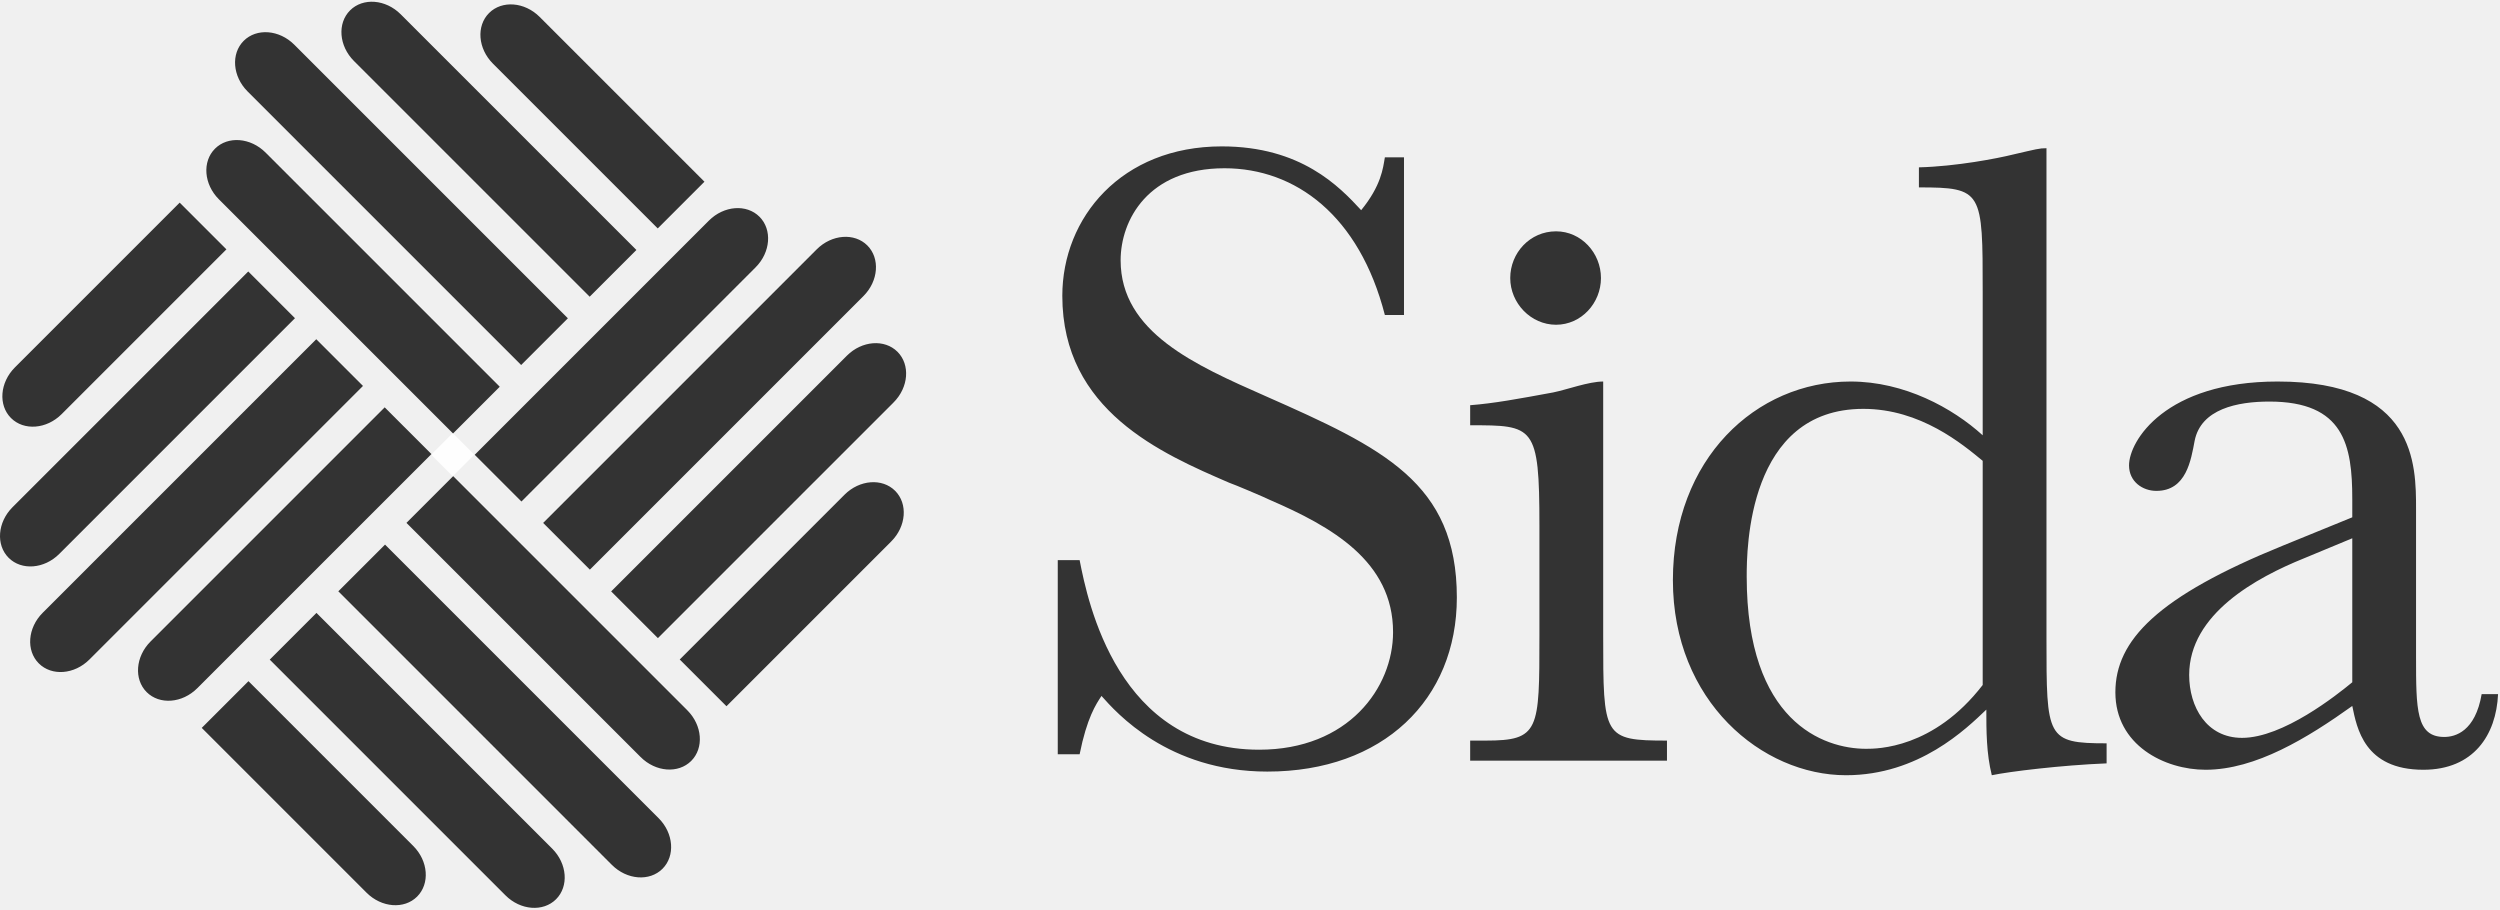
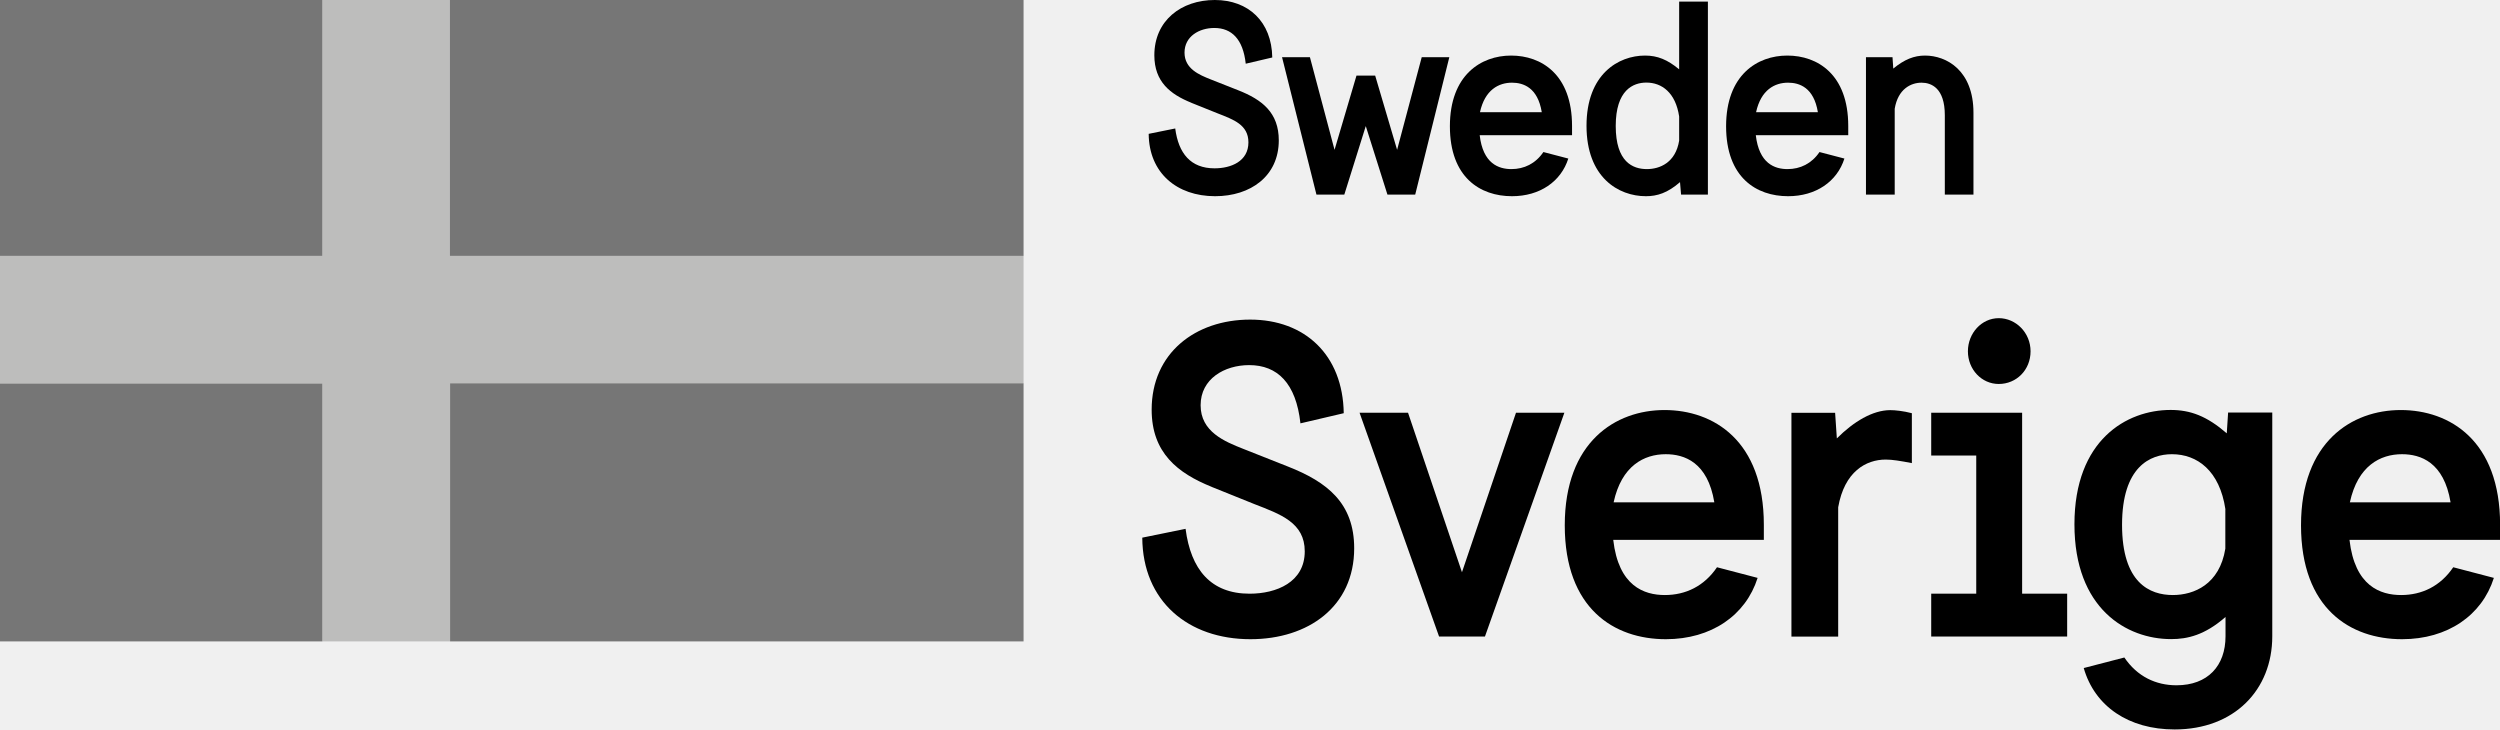
- <svg xmlns="http://www.w3.org/2000/svg" viewBox="0 0 1000 364" role="img">
-   <style>path{fill: #333;}</style>
+ <svg xmlns="http://www.w3.org/2000/svg" id="Layer_1" viewBox="0 0 260.95 76.16">
  <defs>
-     <polygon id="path-1" points="6.12668406e-15 200.207 6.12668406e-15 0.959 172.568 0.959 172.568 200.207" />
-     <polygon id="path-3" points="577.19 252.028 577.19 0.492 1.069 0.492 1.069 252.028" />
+     <style>
+       .cls-1 {
+         fill: #767676;
+       }
+ 
+       .cls-2 {
+         fill: #bdbdbc;
+       }
+     </style>
  </defs>
-   <g id="Page-1" fill="none" stroke="none" stroke-width="1">
-     <g transform="translate(0, -1)">
-       <polygon id="Fill-1" fill="#FEFEFE" points="172.471 182.866 181.1 174.237 189.732 182.866 181.101 191.495" />
-       <g id="Group-15" transform="translate(0, 1.435593)">
-         <g id="Group-4" fill="#FEFEFE" transform="translate(81.35593, 0)">
-           <path id="Fill-2" d="M24.882,60.597 L118.541,154.256 L99.853,172.946 L6.194,79.285 C0.172,73.265 -0.525,64.2 4.636,59.039 C9.797,53.878 18.86,54.576 24.882,60.597 M36.37,17.454 L145.795,126.88 L127.107,145.57 L17.68,36.143 C11.66,30.122 10.963,21.058 16.124,15.897 C21.283,10.736 30.348,11.432 36.37,17.454 M134.512,6.336 L200.426,72.249 L181.738,90.937 L115.824,25.024 C109.802,19.004 109.105,9.939 114.266,4.778 C119.427,-0.383 128.492,0.315 134.512,6.336 M78.916,5.273 L173.202,99.559 L154.512,118.249 L60.227,23.963 C54.205,17.941 53.509,8.876 58.67,3.715 C63.829,-1.444 72.894,-0.747 78.916,5.273" />
-         </g>
-         <g id="Group-7" transform="translate(0, 79.66102)">
-           <mask id="mask-2" fill="white">
-             <polygon points="6.12668406e-15 200.207 6.12668406e-15 0.959 172.568 0.959 172.568 200.207" />
-           </mask>
-           <g id="Clip-6" />
-           <path id="Fill-5" d="M60.221,176.505 L153.88,82.844 L172.568,101.534 L78.909,195.191 C72.889,201.215 63.823,201.91 58.663,196.749 C53.502,191.59 54.199,182.525 60.221,176.505 M17.077,165.017 L126.504,55.591 L145.192,74.279 L35.767,183.707 C29.746,189.727 20.68,190.424 15.519,185.263 C10.36,180.102 11.056,171.037 17.077,165.017 M5.958,66.873 L71.873,0.959 L90.562,19.649 L24.648,85.563 C18.626,91.583 9.563,92.281 4.402,87.12 C-0.759,81.959 -0.061,72.895 5.958,66.873 M5.014,122.779 L99.302,28.493 L117.989,47.183 L23.704,141.469 C17.682,147.49 8.617,148.186 3.456,143.027 C-1.705,137.866 -1.006,128.8 5.014,122.779" fill="#FEFEFE" />
-         </g>
-         <path id="Fill-8" d="M256.24,302.374 L162.581,208.715 L181.269,190.025 L274.928,283.686 C280.95,289.706 281.647,298.771 276.486,303.932 C271.325,309.093 262.262,308.396 256.24,302.374 M244.754,345.518 L135.327,236.091 L154.015,217.403 L263.442,326.828 C269.462,332.848 270.159,341.915 264.998,347.074 C259.838,352.235 250.774,351.538 244.754,345.518 M146.61,356.635 L80.696,290.721 L99.386,272.033 L165.298,337.947 C171.32,343.967 172.016,353.032 166.855,358.194 C161.694,363.355 152.63,362.655 146.61,356.635 M202.183,357.699 L107.896,263.413 L126.584,244.723 L220.871,339.009 C226.893,345.03 227.589,354.096 222.428,359.255 C217.267,364.415 208.203,363.718 202.183,357.699" fill="#FEFEFE" />
-         <path id="Fill-10" d="M302.233,106.508 L208.574,200.168 L189.884,181.48 L283.545,87.82 C289.565,81.798 298.629,81.102 303.791,86.263 C308.952,91.424 308.253,100.486 302.233,106.508 M345.377,117.995 L235.95,227.422 L217.262,208.734 L326.687,99.307 C332.707,93.286 341.774,92.59 346.935,97.749 C352.094,102.91 351.397,111.975 345.377,117.995 M356.494,216.139 L290.58,282.053 L271.892,263.364 L337.806,197.451 C343.826,191.429 352.891,190.732 358.052,195.893 C363.213,201.054 362.514,210.119 356.494,216.139 M357.438,160.531 L263.152,254.817 L244.463,236.127 L338.75,141.841 C344.77,135.82 353.835,135.122 358.996,140.283 C364.157,145.444 363.46,154.508 357.438,160.531" fill="#FEFEFE" />
-         <g id="Group-14" transform="translate(422.0339, 57.62712)">
-           <mask id="mask-4" fill="white">
-             <polygon points="577.19 252.028 577.19 0.492 1.069 0.492 1.069 252.028" />
-           </mask>
-           <g id="Clip-13" />
-           <path id="Fill-12" d="M182.062,53.153 C182.062,63.216 190.325,71.838 200.384,71.838 C210.443,71.838 218.347,63.216 218.347,53.153 C218.347,43.092 210.443,34.469 200.384,34.469 C189.965,34.469 182.062,43.092 182.062,53.153 L182.062,53.153 Z M1.069,243.645 L9.816,243.645 C12.731,229.062 16.377,223.594 18.564,220.313 C24.396,226.874 45.169,250.57 84.896,250.57 C131.182,250.57 160.703,221.77 160.703,180.943 C160.703,135.009 131.182,121.157 84.165,100.377 C56.103,87.984 26.218,74.86 26.218,46.06 C26.218,30.021 37.15,9.242 67.765,9.242 C96.194,9.242 121.708,28.197 131.911,67.933 L139.565,67.933 L139.565,4.867 L131.911,4.867 C131.182,9.242 130.453,16.169 122.435,26.011 C113.687,16.533 98.381,0.492 66.672,0.492 C26.582,0.492 2.892,28.928 2.892,60.279 C2.892,106.211 42.618,123.345 69.589,135.009 C71.775,135.74 83.801,140.842 85.987,141.936 C110.409,152.508 135.191,166.36 135.191,194.794 C135.191,217.031 117.333,241.819 81.614,241.819 C25.123,241.819 13.097,182.765 9.816,165.996 L1.069,165.996 L1.069,243.645 Z M219.243,94.545 C213.413,94.545 204.665,97.826 199.197,98.919 C185.348,101.472 175.508,103.294 166.031,104.023 L166.031,112.043 C191.545,112.043 193.733,112.043 193.733,152.143 L193.733,196.253 C193.733,234.167 193.733,238.175 172.228,238.175 L166.031,238.175 L166.031,246.196 L244.757,246.196 L244.757,238.175 C219.243,238.175 219.243,236.718 219.243,196.253 L219.243,94.545 Z M371.043,116.053 C359.014,105.118 339.699,94.545 318.196,94.545 C280.291,94.545 247.125,125.531 247.125,174.016 C247.125,222.501 282.842,252.028 316.372,252.028 C345.53,252.028 364.482,233.436 372.499,225.781 C372.499,234.167 372.499,243.279 374.687,252.028 C381.611,250.57 402.386,248.018 420.609,247.289 L420.609,239.269 C396.555,239.269 396.555,237.082 396.555,197.347 L396.555,1.221 C393.64,1.221 392.547,1.587 383.07,3.774 C377.236,5.233 360.474,8.513 345.53,8.877 L345.53,16.897 C371.043,16.897 371.043,18.355 371.043,58.819 L371.043,116.053 Z M371.043,215.938 C351.362,241.457 328.765,241.457 324.392,241.457 C307.262,241.457 276.648,230.519 276.648,172.557 C276.648,161.621 277.013,105.482 323.297,105.482 C346.258,105.482 363.025,119.699 371.043,126.26 L371.043,215.938 Z M570.63,219.584 C568.077,234.53 560.06,236.718 555.686,236.718 C544.387,236.718 544.387,225.781 544.387,204.638 L544.387,145.581 C544.387,127.719 544.387,94.545 488.989,94.545 C444.162,94.545 429.582,118.24 429.582,128.082 C429.582,134.645 435.05,138.291 440.516,138.291 C452.545,138.291 454.365,125.896 455.825,118.24 C458.374,105.482 472.953,102.565 485.709,102.565 C515.596,102.565 518.877,120.064 518.877,141.572 L518.877,148.862 L491.177,160.164 C440.881,180.579 424.116,198.075 424.116,218.855 C424.116,239.997 443.796,249.84 460.197,249.84 C480.243,249.84 501.018,237.082 518.877,224.323 C520.697,233.072 523.614,249.84 547.304,249.84 C567.348,249.84 576.46,235.989 577.191,219.584 L570.63,219.584 Z M518.877,214.845 C512.679,219.948 491.177,237.082 474.775,237.082 C460.562,237.082 453.636,224.687 453.636,211.93 C453.636,187.504 480.608,172.923 499.558,165.267 L518.877,157.247 L518.877,214.845 Z" fill="#FEFEFE" />
-         </g>
-       </g>
-     </g>
+   <polygon class="cls-2" points="46.96 26.71 46.96 0 33.65 0 33.65 26.71 0 26.71 0 39.99 0 40.03 33.65 40.03 33.65 66.95 46.98 66.95 46.98 40.03 106.84 40.03 106.84 26.71 46.96 26.71" />
+   <polygon class="cls-1" points="0 40.03 0 39.99 0 66.95 33.65 66.95 33.65 40.03 0 40.03" />
+   <rect class="cls-1" width="33.65" height="26.71" />
+   <rect class="cls-1" x="46.98" y="40.01" width="59.86" height="26.94" />
+   <rect class="cls-1" x="46.96" width="59.88" height="26.71" />
+   <g>
+     <path d="M124.34,10.72c-2.18-.88-3.85-2.18-3.85-4.95,0-3.62,2.8-5.77,6.31-5.77s5.94,2.26,6,6l-2.77.65c-.28-2.57-1.47-3.73-3.28-3.73-1.58,0-3.11.88-3.11,2.57s1.53,2.32,2.74,2.8l2.86,1.13c2.52.99,4.24,2.35,4.24,5.23,0,3.73-2.94,5.83-6.65,5.83-3.99,0-6.9-2.43-6.93-6.51l2.77-.56c.34,2.6,1.61,4.16,4.1,4.16,1.73,0,3.54-.73,3.54-2.71,0-1.84-1.56-2.38-3.22-3.03l-2.74-1.1Z" />
+     <path d="M144.82,20.31l-2.26-7.15-2.24,7.15h-2.91l-3.59-14.34h2.91l2.57,9.67,2.29-7.75h1.95l2.29,7.75,2.57-9.67h2.88l-3.56,14.34h-2.91Z" />
+     <path d="M154.45,14.11c.34,2.97,1.98,3.54,3.31,3.54s2.52-.57,3.34-1.78l2.6.68c-.76,2.4-2.97,3.93-5.88,3.93-3.31,0-6.48-1.95-6.48-7.3s3.25-7.38,6.39-7.38,6.36,1.95,6.36,7.35v.96h-9.64ZM160.93,11.71c-.42-2.57-1.92-3.08-3.11-3.08-1.38,0-2.83.74-3.34,3.08h6.45Z" />
+     <path d="M175.47,20.31l-.11-1.3c-1.3,1.13-2.38,1.47-3.56,1.47-2.86,0-6.2-1.95-6.2-7.35s3.34-7.33,6.11-7.33c1.3,0,2.35.43,3.56,1.44V.17h3v20.14h-2.8ZM175.27,12.16c-.37-2.49-1.81-3.54-3.42-3.54-1.38,0-3.2.77-3.2,4.53s1.78,4.5,3.25,4.5c1.36,0,3-.68,3.37-2.97v-2.52Z" />
+     <path d="M183.27,14.11c.34,2.97,1.98,3.54,3.31,3.54s2.52-.57,3.34-1.78l2.6.68c-.76,2.4-2.97,3.93-5.88,3.93-3.31,0-6.47-1.95-6.47-7.3s3.25-7.38,6.39-7.38,6.36,1.95,6.36,7.35v.96h-9.64ZM189.75,11.71c-.42-2.57-1.92-3.08-3.11-3.08-1.39,0-2.83.74-3.34,3.08h6.45Z" />
+     <path d="M203,20.31v-8.29c0-2.83-1.41-3.39-2.43-3.39-1.1,0-2.46.65-2.8,2.72v8.96h-3V5.97h2.77l.08,1.19c1.16-.96,2.18-1.36,3.31-1.36,2.26,0,5.06,1.56,5.06,5.97v8.54h-3Z" />
+   </g>
+   <g>
+     <path d="M126.48,50.82c-3.55-1.43-6.27-3.55-6.27-8.06,0-5.9,4.56-9.4,10.28-9.4s9.68,3.69,9.77,9.77l-4.52,1.06c-.46-4.19-2.4-6.08-5.35-6.08-2.58,0-5.07,1.43-5.07,4.19s2.49,3.78,4.47,4.56l4.65,1.84c4.1,1.61,6.91,3.82,6.91,8.53,0,6.08-4.79,9.49-10.83,9.49-6.5,0-11.25-3.96-11.29-10.6l4.52-.92c.55,4.24,2.63,6.77,6.68,6.77,2.81,0,5.76-1.2,5.76-4.42,0-3-2.53-3.87-5.25-4.93l-4.47-1.8Z" />
+     <path d="M168.39,56.35c.55,4.84,3.23,5.76,5.39,5.76s4.1-.92,5.44-2.9l4.24,1.11c-1.24,3.92-4.84,6.4-9.58,6.4-5.39,0-10.55-3.18-10.55-11.89s5.3-12.03,10.41-12.03,10.37,3.18,10.37,11.98v1.57h-15.71ZM178.94,52.43c-.69-4.19-3.13-5.02-5.07-5.02-2.26,0-4.61,1.2-5.44,5.02h10.51Z" />
+     <path d="M201.58,66.44v-4.47h4.7v-14.42h-4.7v-4.47h9.49v18.89h4.7v4.47h-14.19ZM208.63,40.08c-1.79,0-3.22-1.52-3.22-3.41s1.43-3.46,3.22-3.46,3.32,1.52,3.32,3.46-1.47,3.41-3.32,3.41Z" />
+     <path d="M232.29,64.41c-2.17,1.89-3.96,2.3-5.67,2.3-4.65,0-10.09-3.18-10.09-11.98s5.44-11.94,10.04-11.94c2.07,0,3.78.64,5.86,2.44l.14-2.17h4.61v23.36c0,5.58-3.96,9.72-10.19,9.72-4.79,0-8.34-2.4-9.49-6.41l4.24-1.1c1.34,1.98,3.28,2.9,5.44,2.9,3.27,0,5.12-2.03,5.12-5.12v-2.03ZM232.29,53.17c-.6-4.05-2.95-5.76-5.58-5.76-2.26,0-5.21,1.29-5.21,7.37s2.9,7.33,5.3,7.33c2.21,0,4.88-1.11,5.48-4.84v-4.1Z" />
+     <path d="M245.24,56.35c.55,4.84,3.23,5.76,5.39,5.76s4.1-.92,5.44-2.9l4.24,1.11c-1.24,3.92-4.84,6.4-9.58,6.4-5.39,0-10.55-3.18-10.55-11.89s5.3-12.03,10.41-12.03,10.37,3.18,10.37,11.98v1.57h-15.71ZM255.79,52.43c-.69-4.19-3.13-5.02-5.07-5.02-2.26,0-4.61,1.2-5.44,5.02h10.51Z" />
+     <path d="M199.56,43.13c-.87-.23-1.75-.32-2.25-.32-1.84,0-3.83,1.2-5.58,2.95l-.18-2.67h-4.56v23.36h4.88v-13.5c.65-3.73,2.9-4.98,4.97-4.98.69,0,1.52.14,2.72.37v-5.21Z" />
+     <path d="M150.21,66.44l-8.3-23.36h5.06l5.63,16.65,5.64-16.65h5.05l-8.29,23.36h-4.79Z" />
  </g>
</svg>
